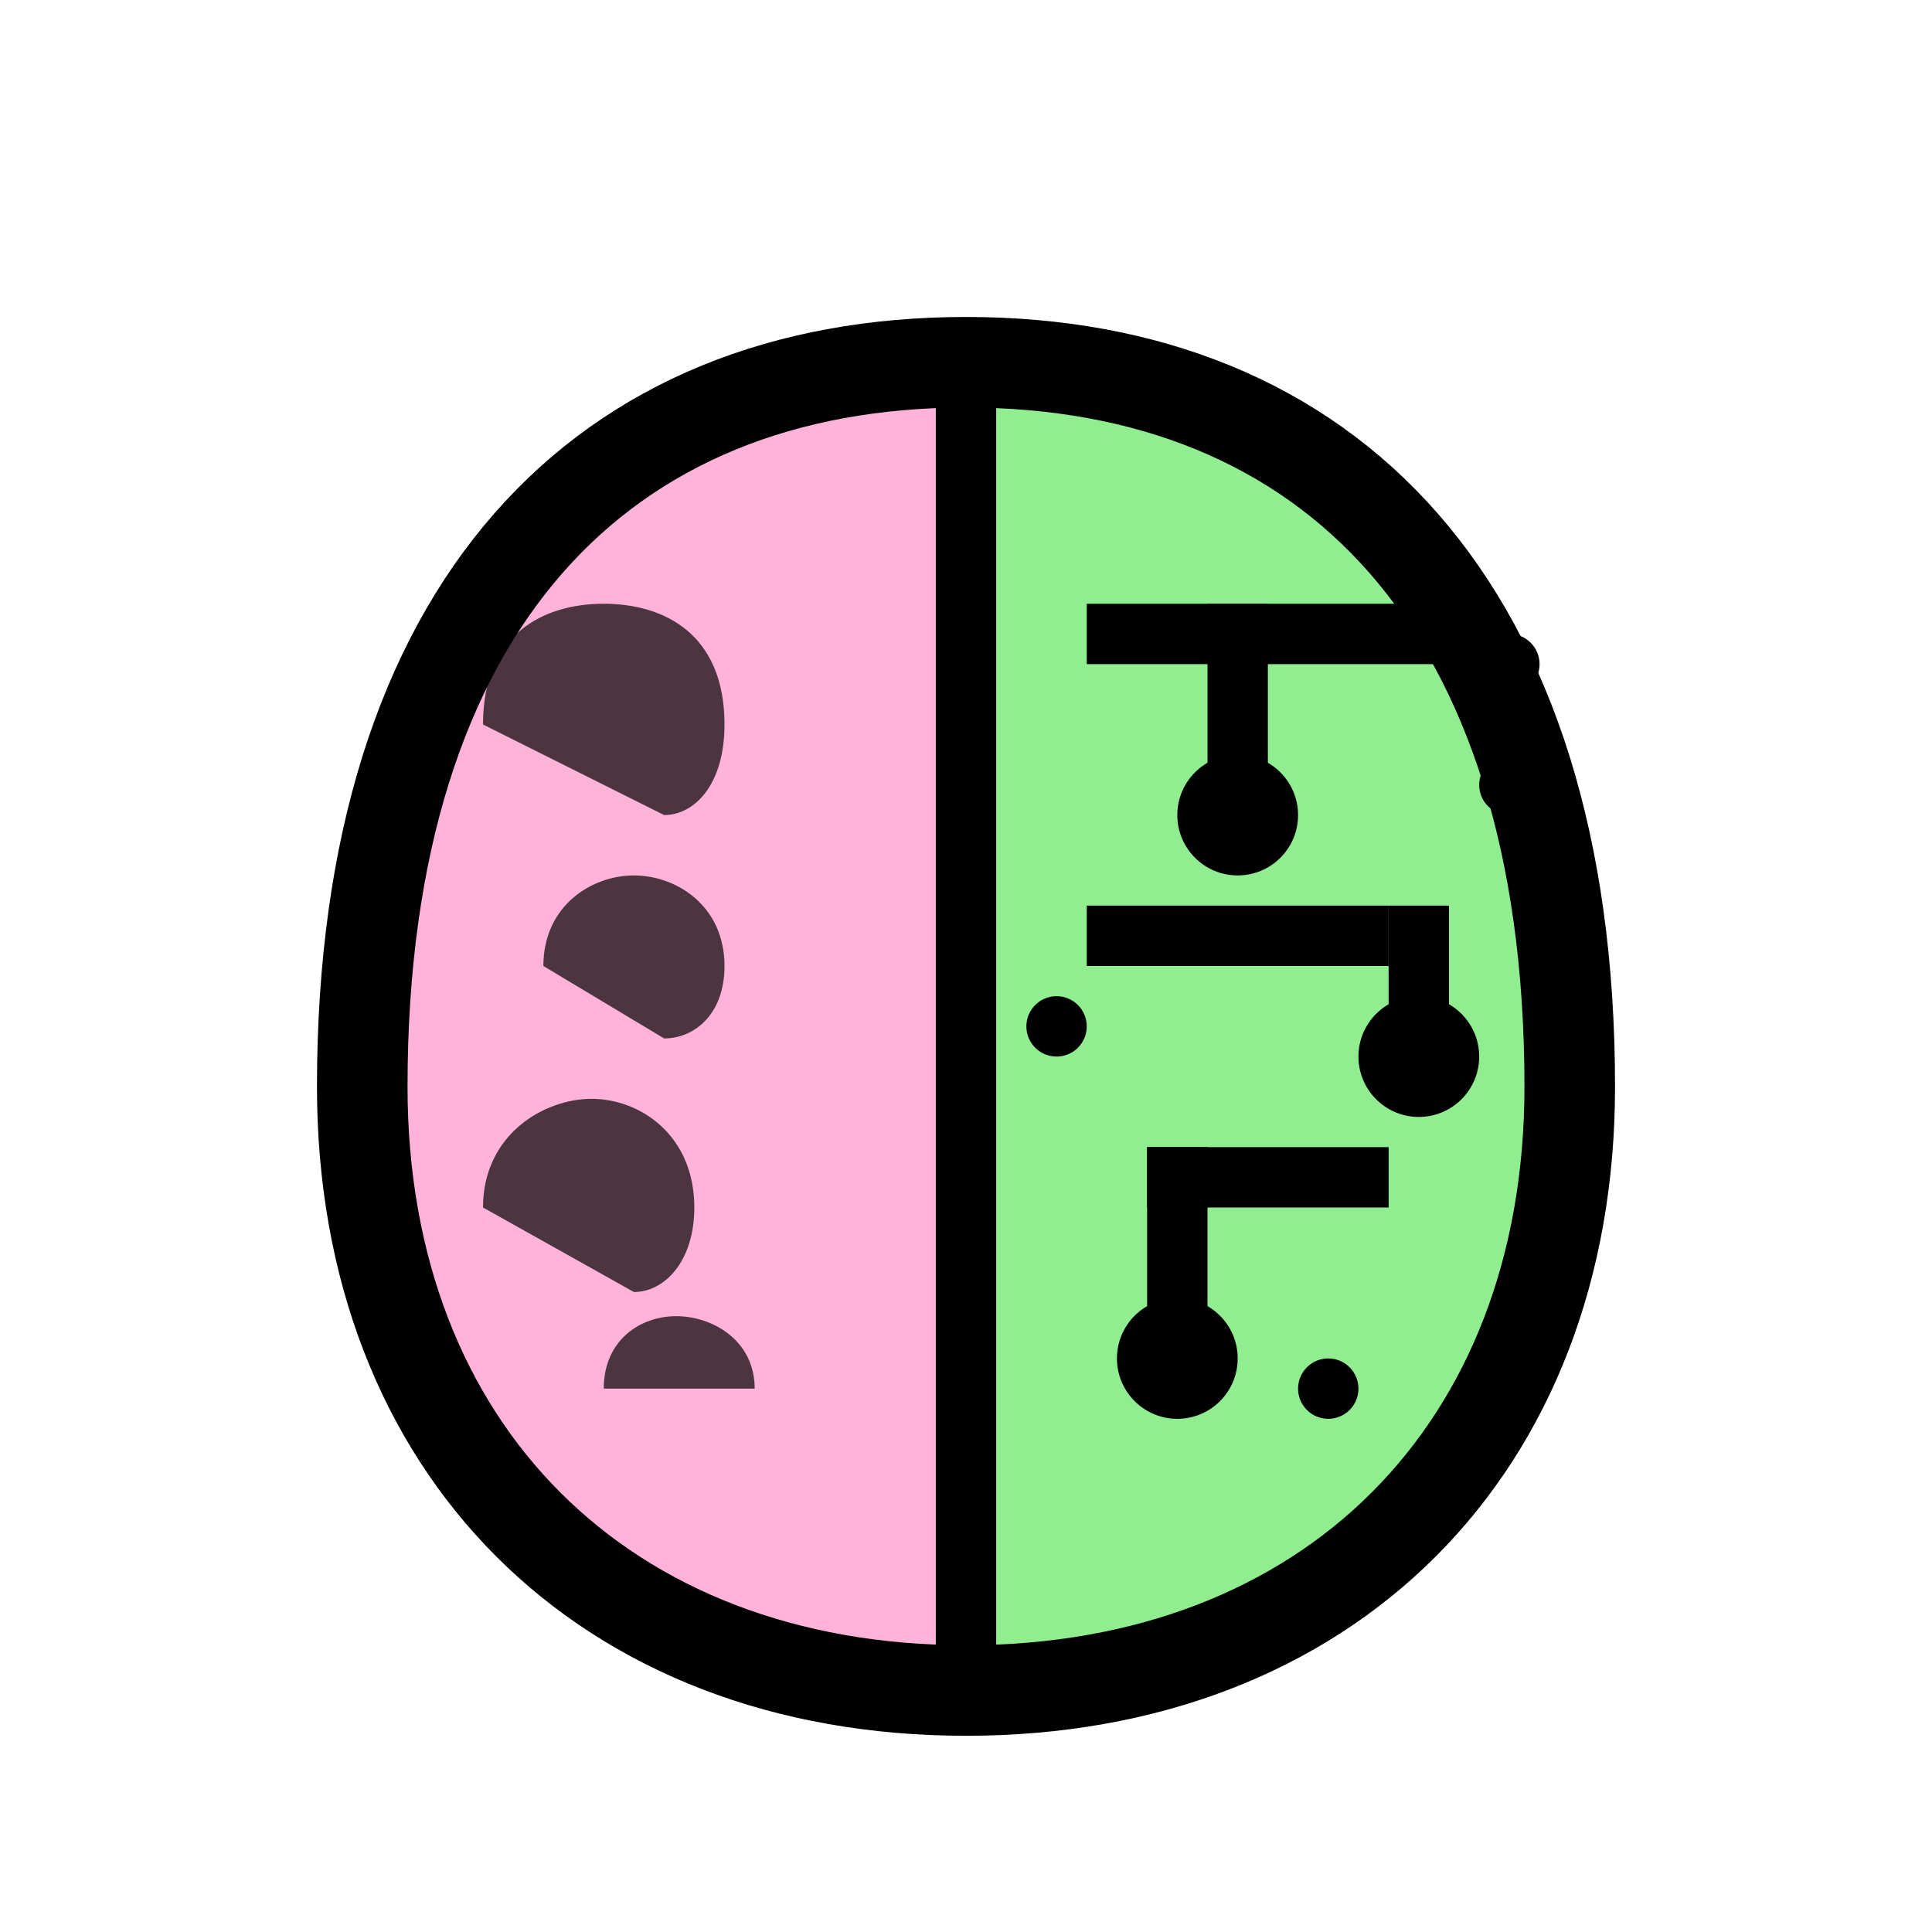
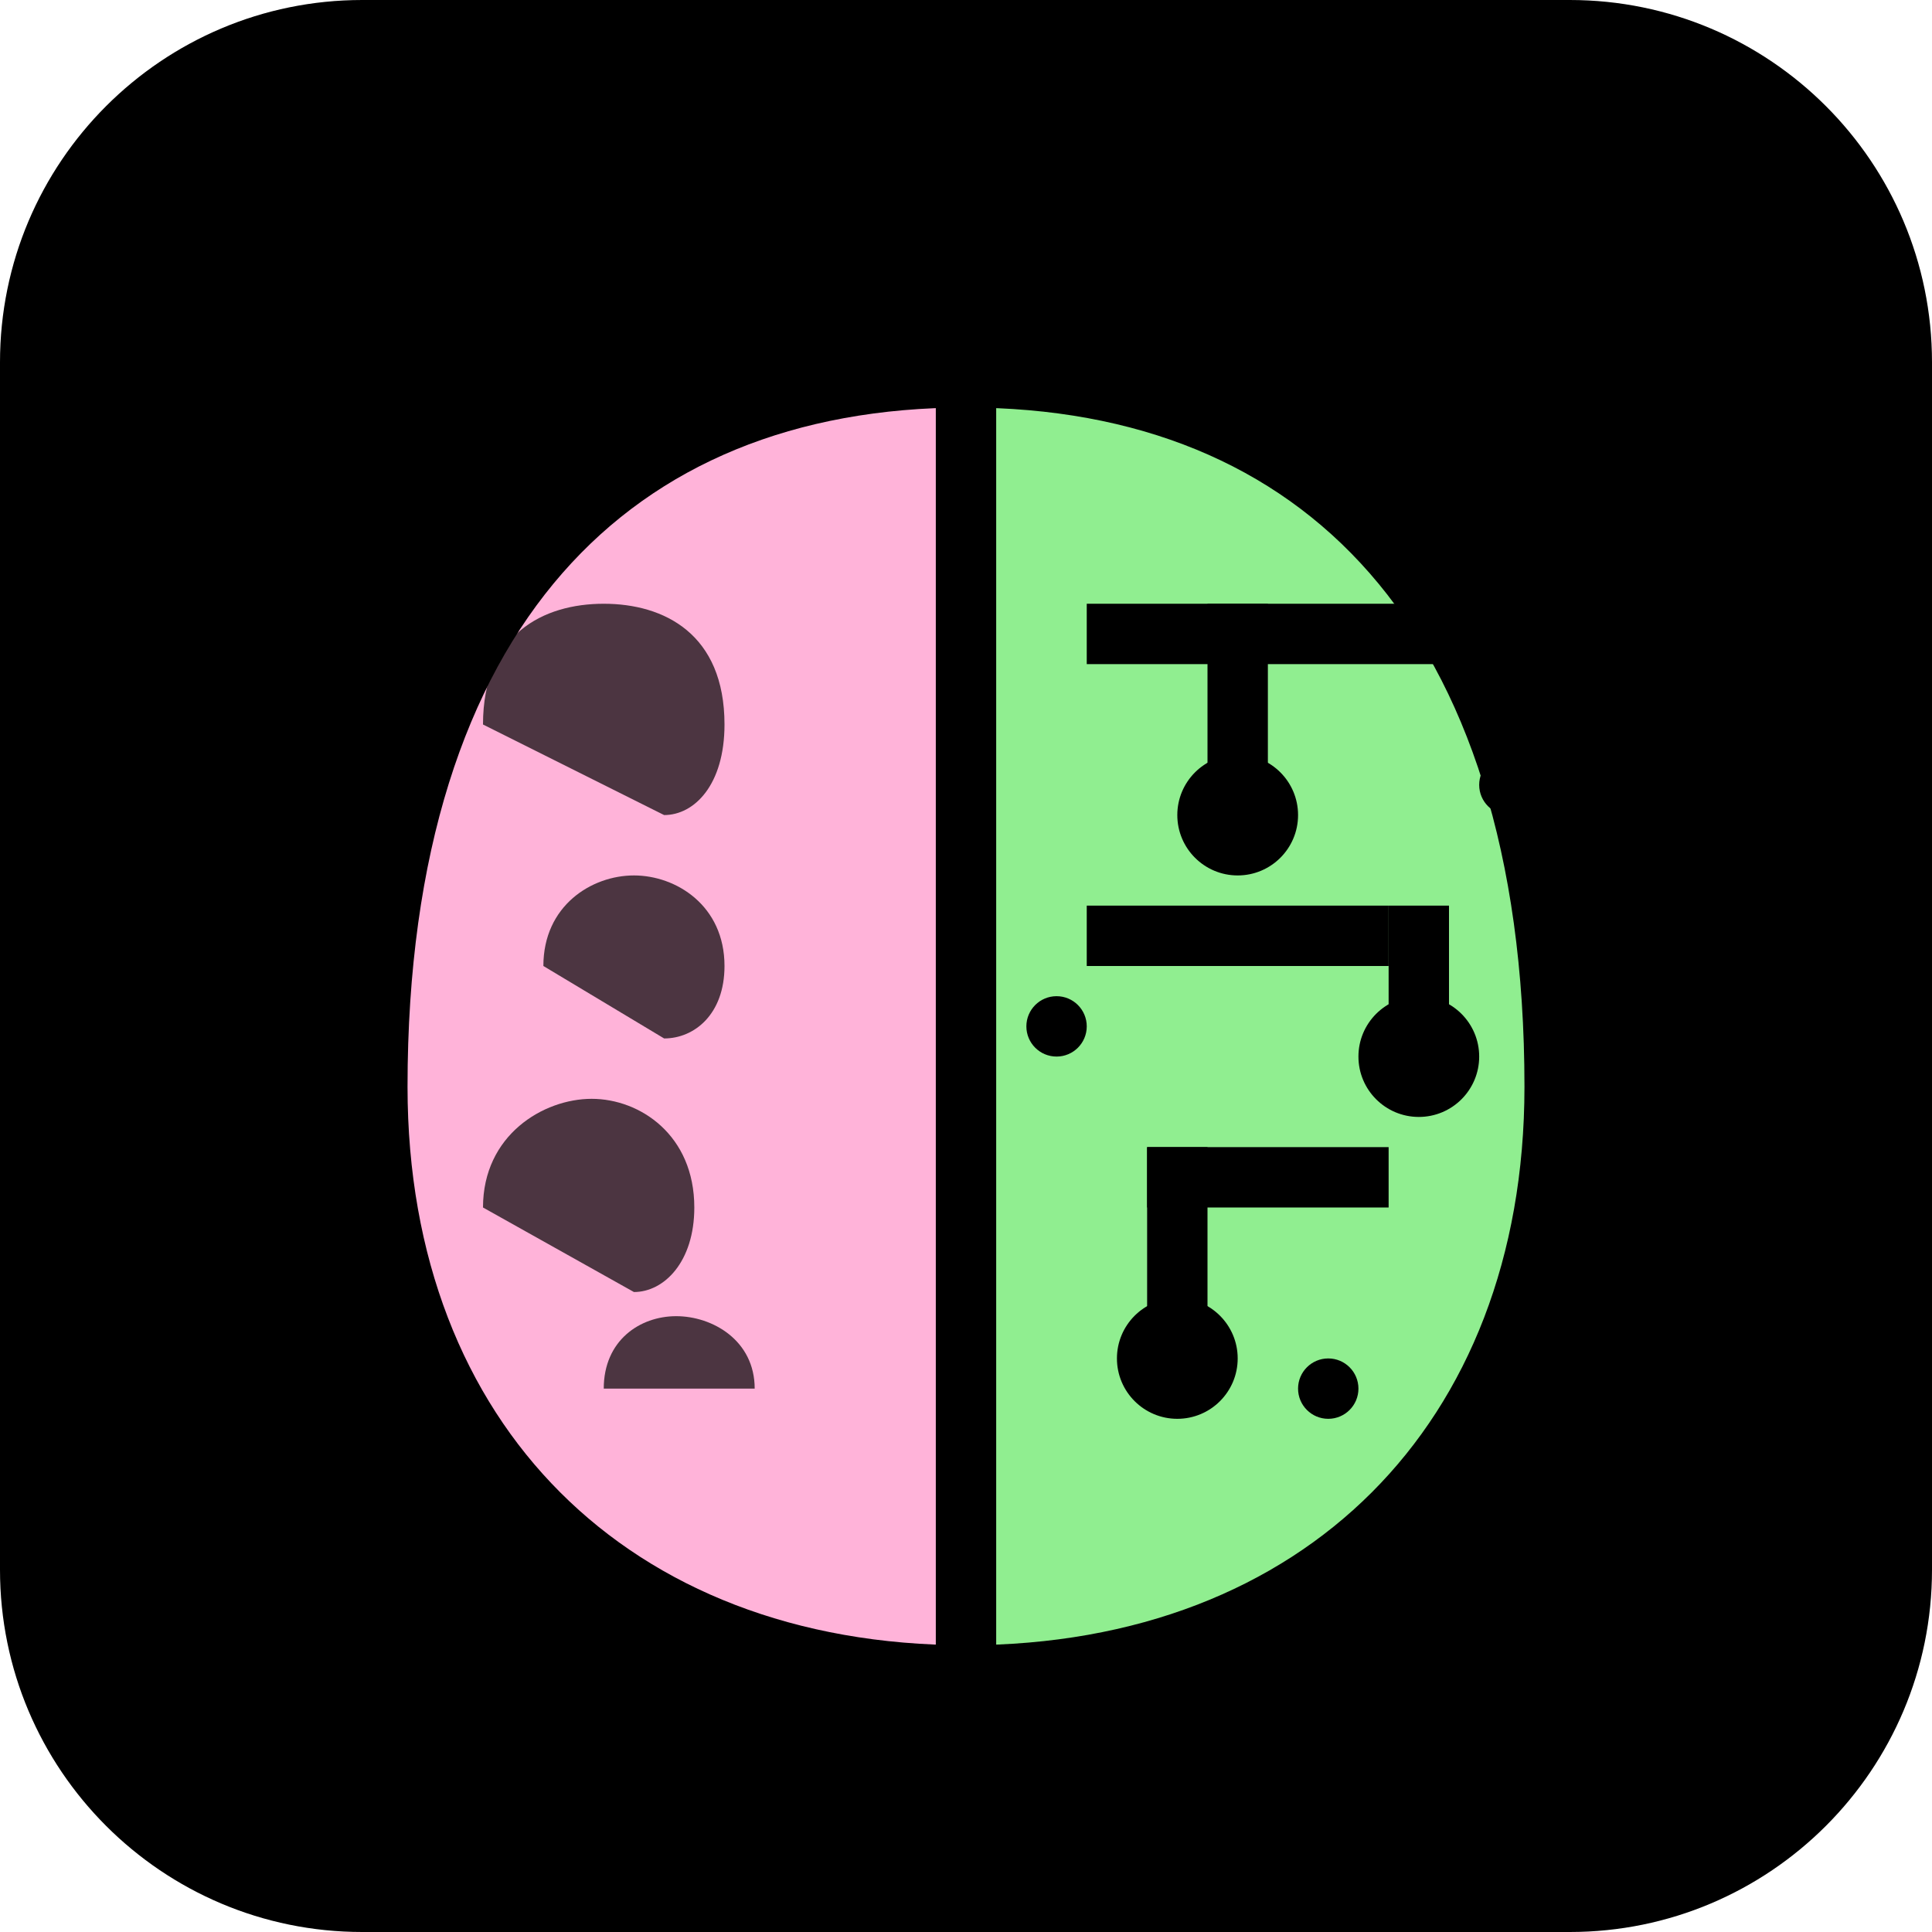
<svg xmlns="http://www.w3.org/2000/svg" viewBox="0 0 32 32">
+   <rect x="0" y="0" width="32" height="32" rx="6" ry="6" fill="black" />
  <g>
    <path d="M16 6c-6 0-10 4-10 12 0 6 4 10 10 10v-22z" fill="#ffb3d9" />
    <path d="M16 6c6 0 10 4 10 12 0 6-4 10-10 10v-22z" fill="#90ee90" />
    <path d="M16 28c-6 0-10-4-10-10 0-8 4-12 10-12s10 4 10 12c0 6-4 10-10 10z" fill="none" stroke="black" stroke-width="1.5" />
    <line x1="16" y1="6" x2="16" y2="28" stroke="black" stroke-width="1" />
  </g>
  <g fill="black">
    <path d="M8 12c0-1.5 1-2 2-2s2 0.5 2 2c0 1-0.5 1.5-1 1.5" opacity="0.7" />
    <path d="M9 16c0-1 0.8-1.5 1.5-1.5s1.5 0.5 1.5 1.5c0 0.8-0.5 1.2-1 1.2" opacity="0.7" />
    <path d="M8 20c0-1.2 1-1.8 1.8-1.8s1.7 0.6 1.7 1.8c0 0.9-0.5 1.4-1 1.4" opacity="0.7" />
    <path d="M10 23c0-0.8 0.6-1.2 1.2-1.2s1.3 0.4 1.3 1.2" opacity="0.7" />
  </g>
  <g fill="black">
    <rect x="18" y="10" width="6" height="1" />
    <rect x="20" y="10" width="1" height="3" />
    <circle cx="20.5" cy="13.5" r="1" />
    <rect x="18" y="15" width="5" height="1" />
    <rect x="23" y="15" width="1" height="2" />
    <circle cx="23.5" cy="17.5" r="1" />
    <rect x="19" y="19" width="4" height="1" />
    <rect x="19" y="19" width="1" height="3" />
    <circle cx="19.5" cy="22.5" r="1" />
    <circle cx="25" cy="11" r="0.5" />
    <circle cx="25" cy="13" r="0.5" />
    <circle cx="17.5" cy="17" r="0.5" />
    <circle cx="22" cy="23" r="0.5" />
  </g>
</svg>
